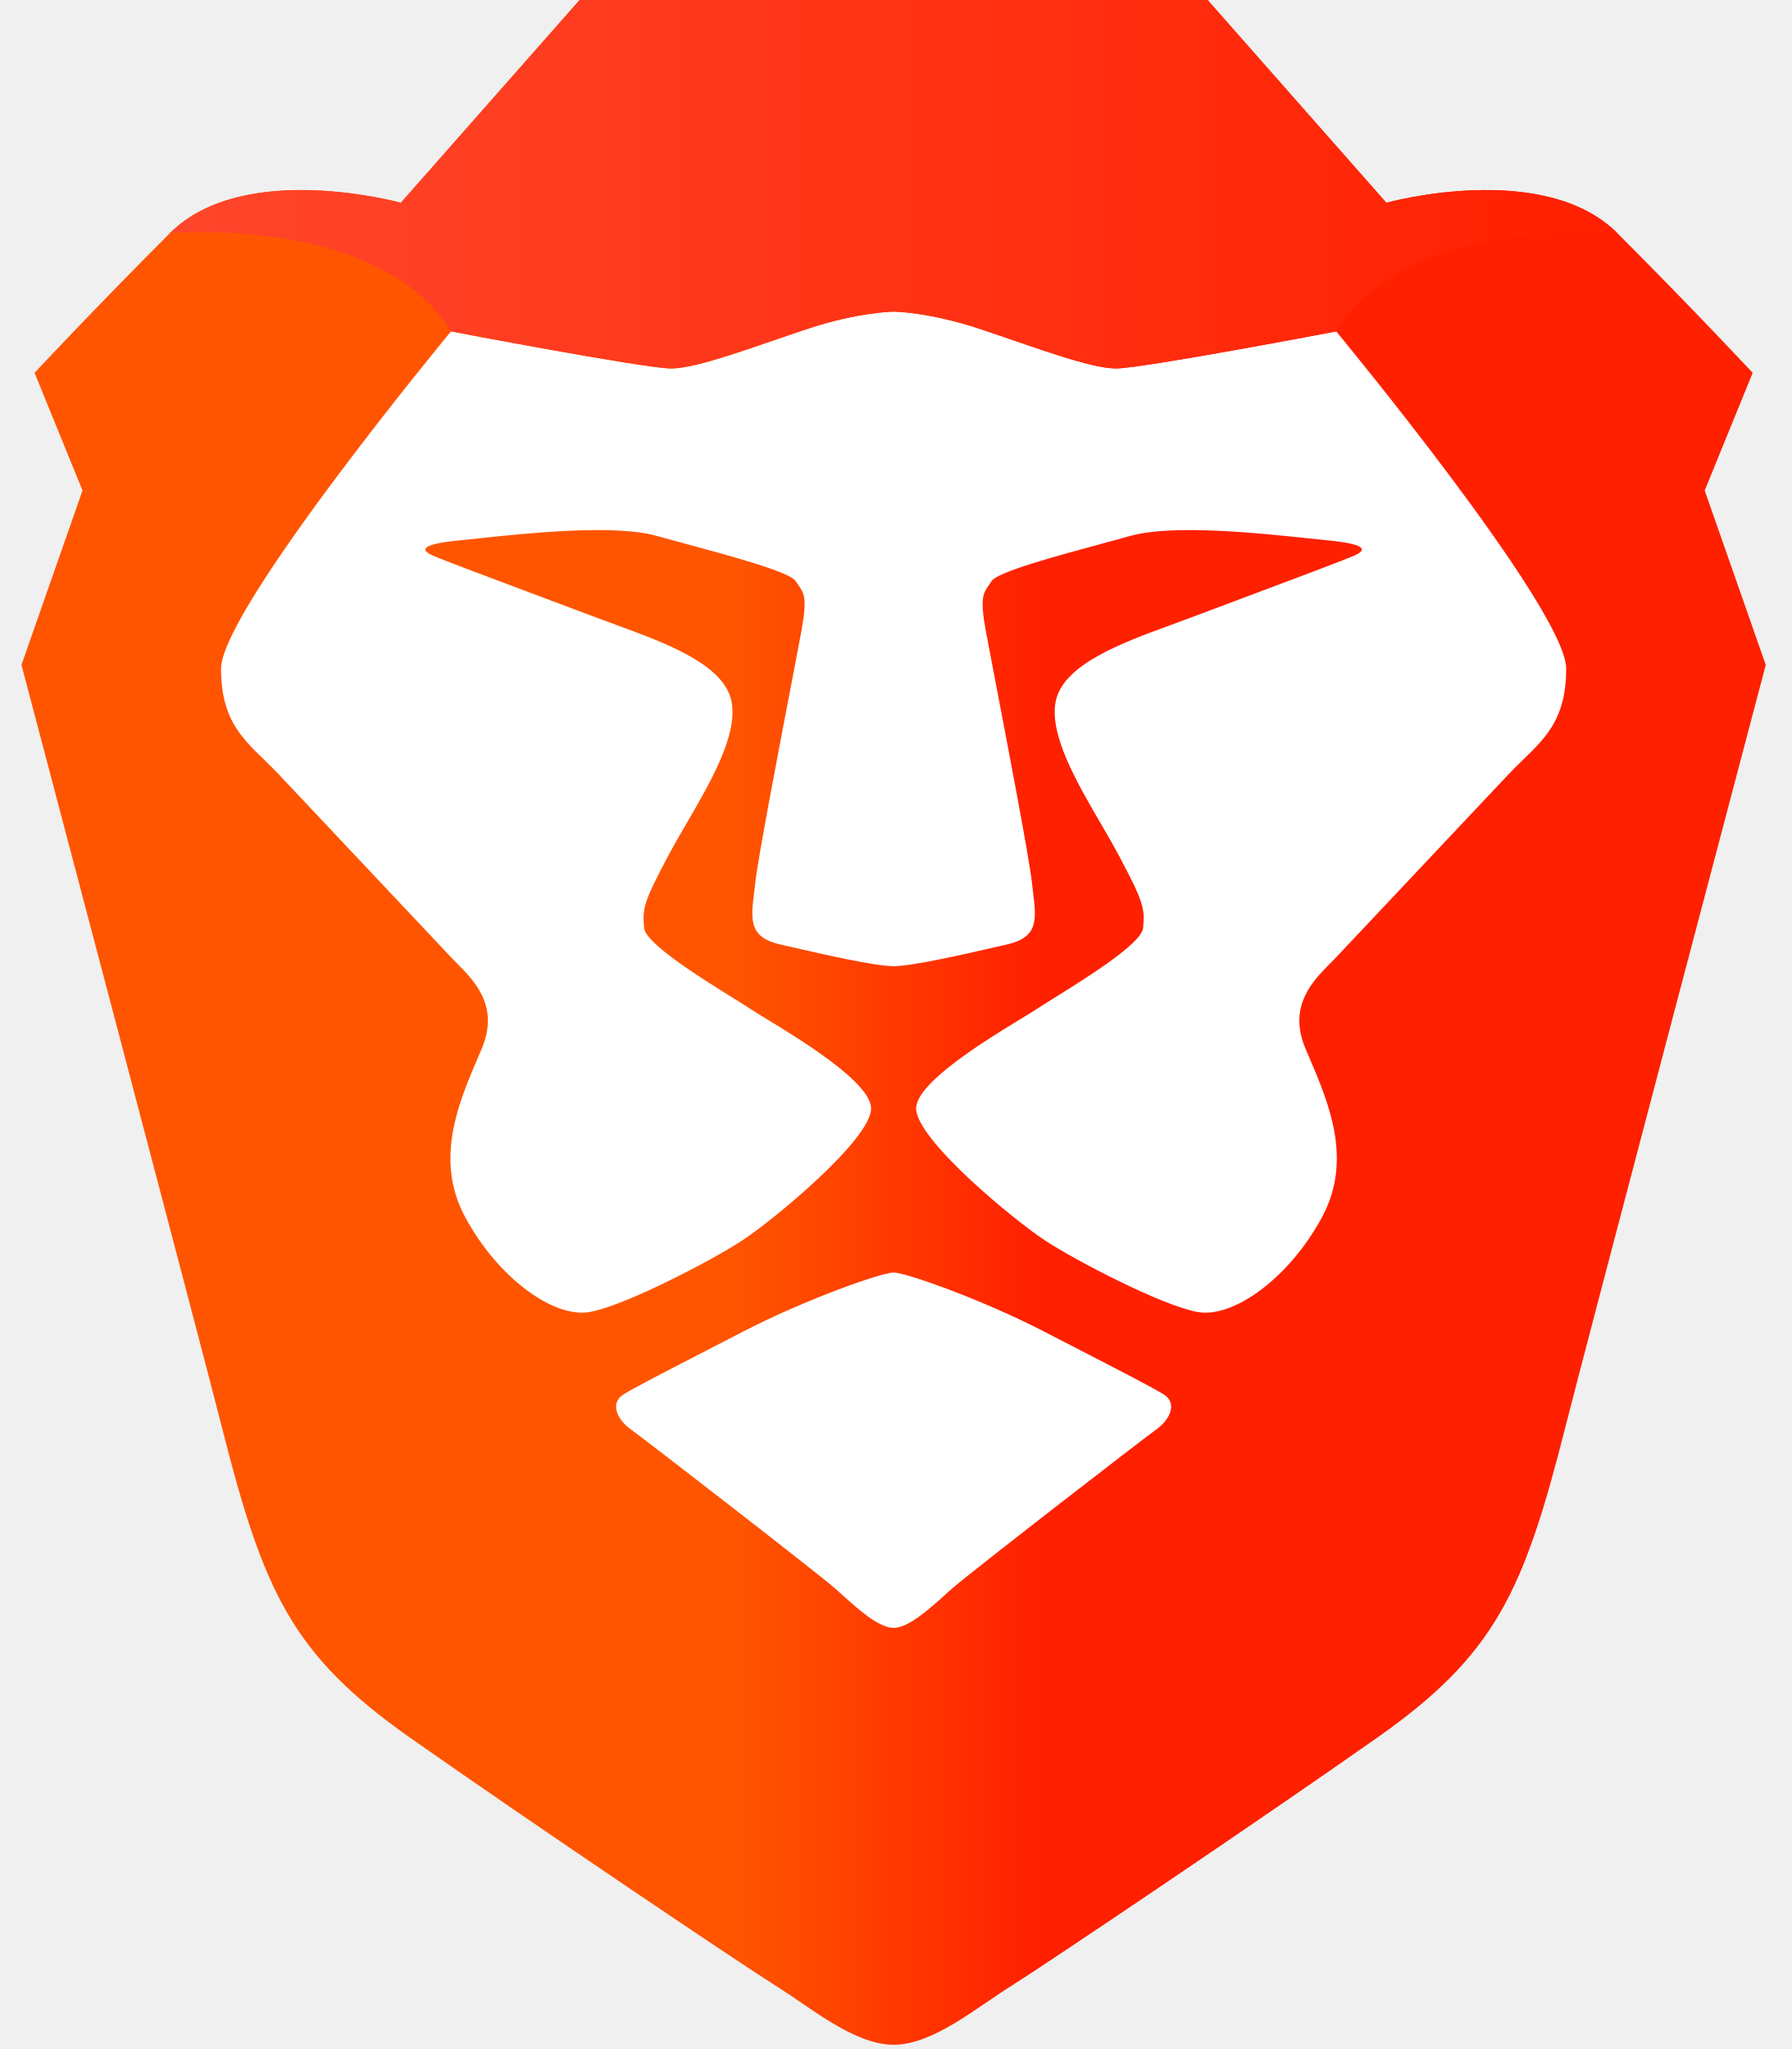
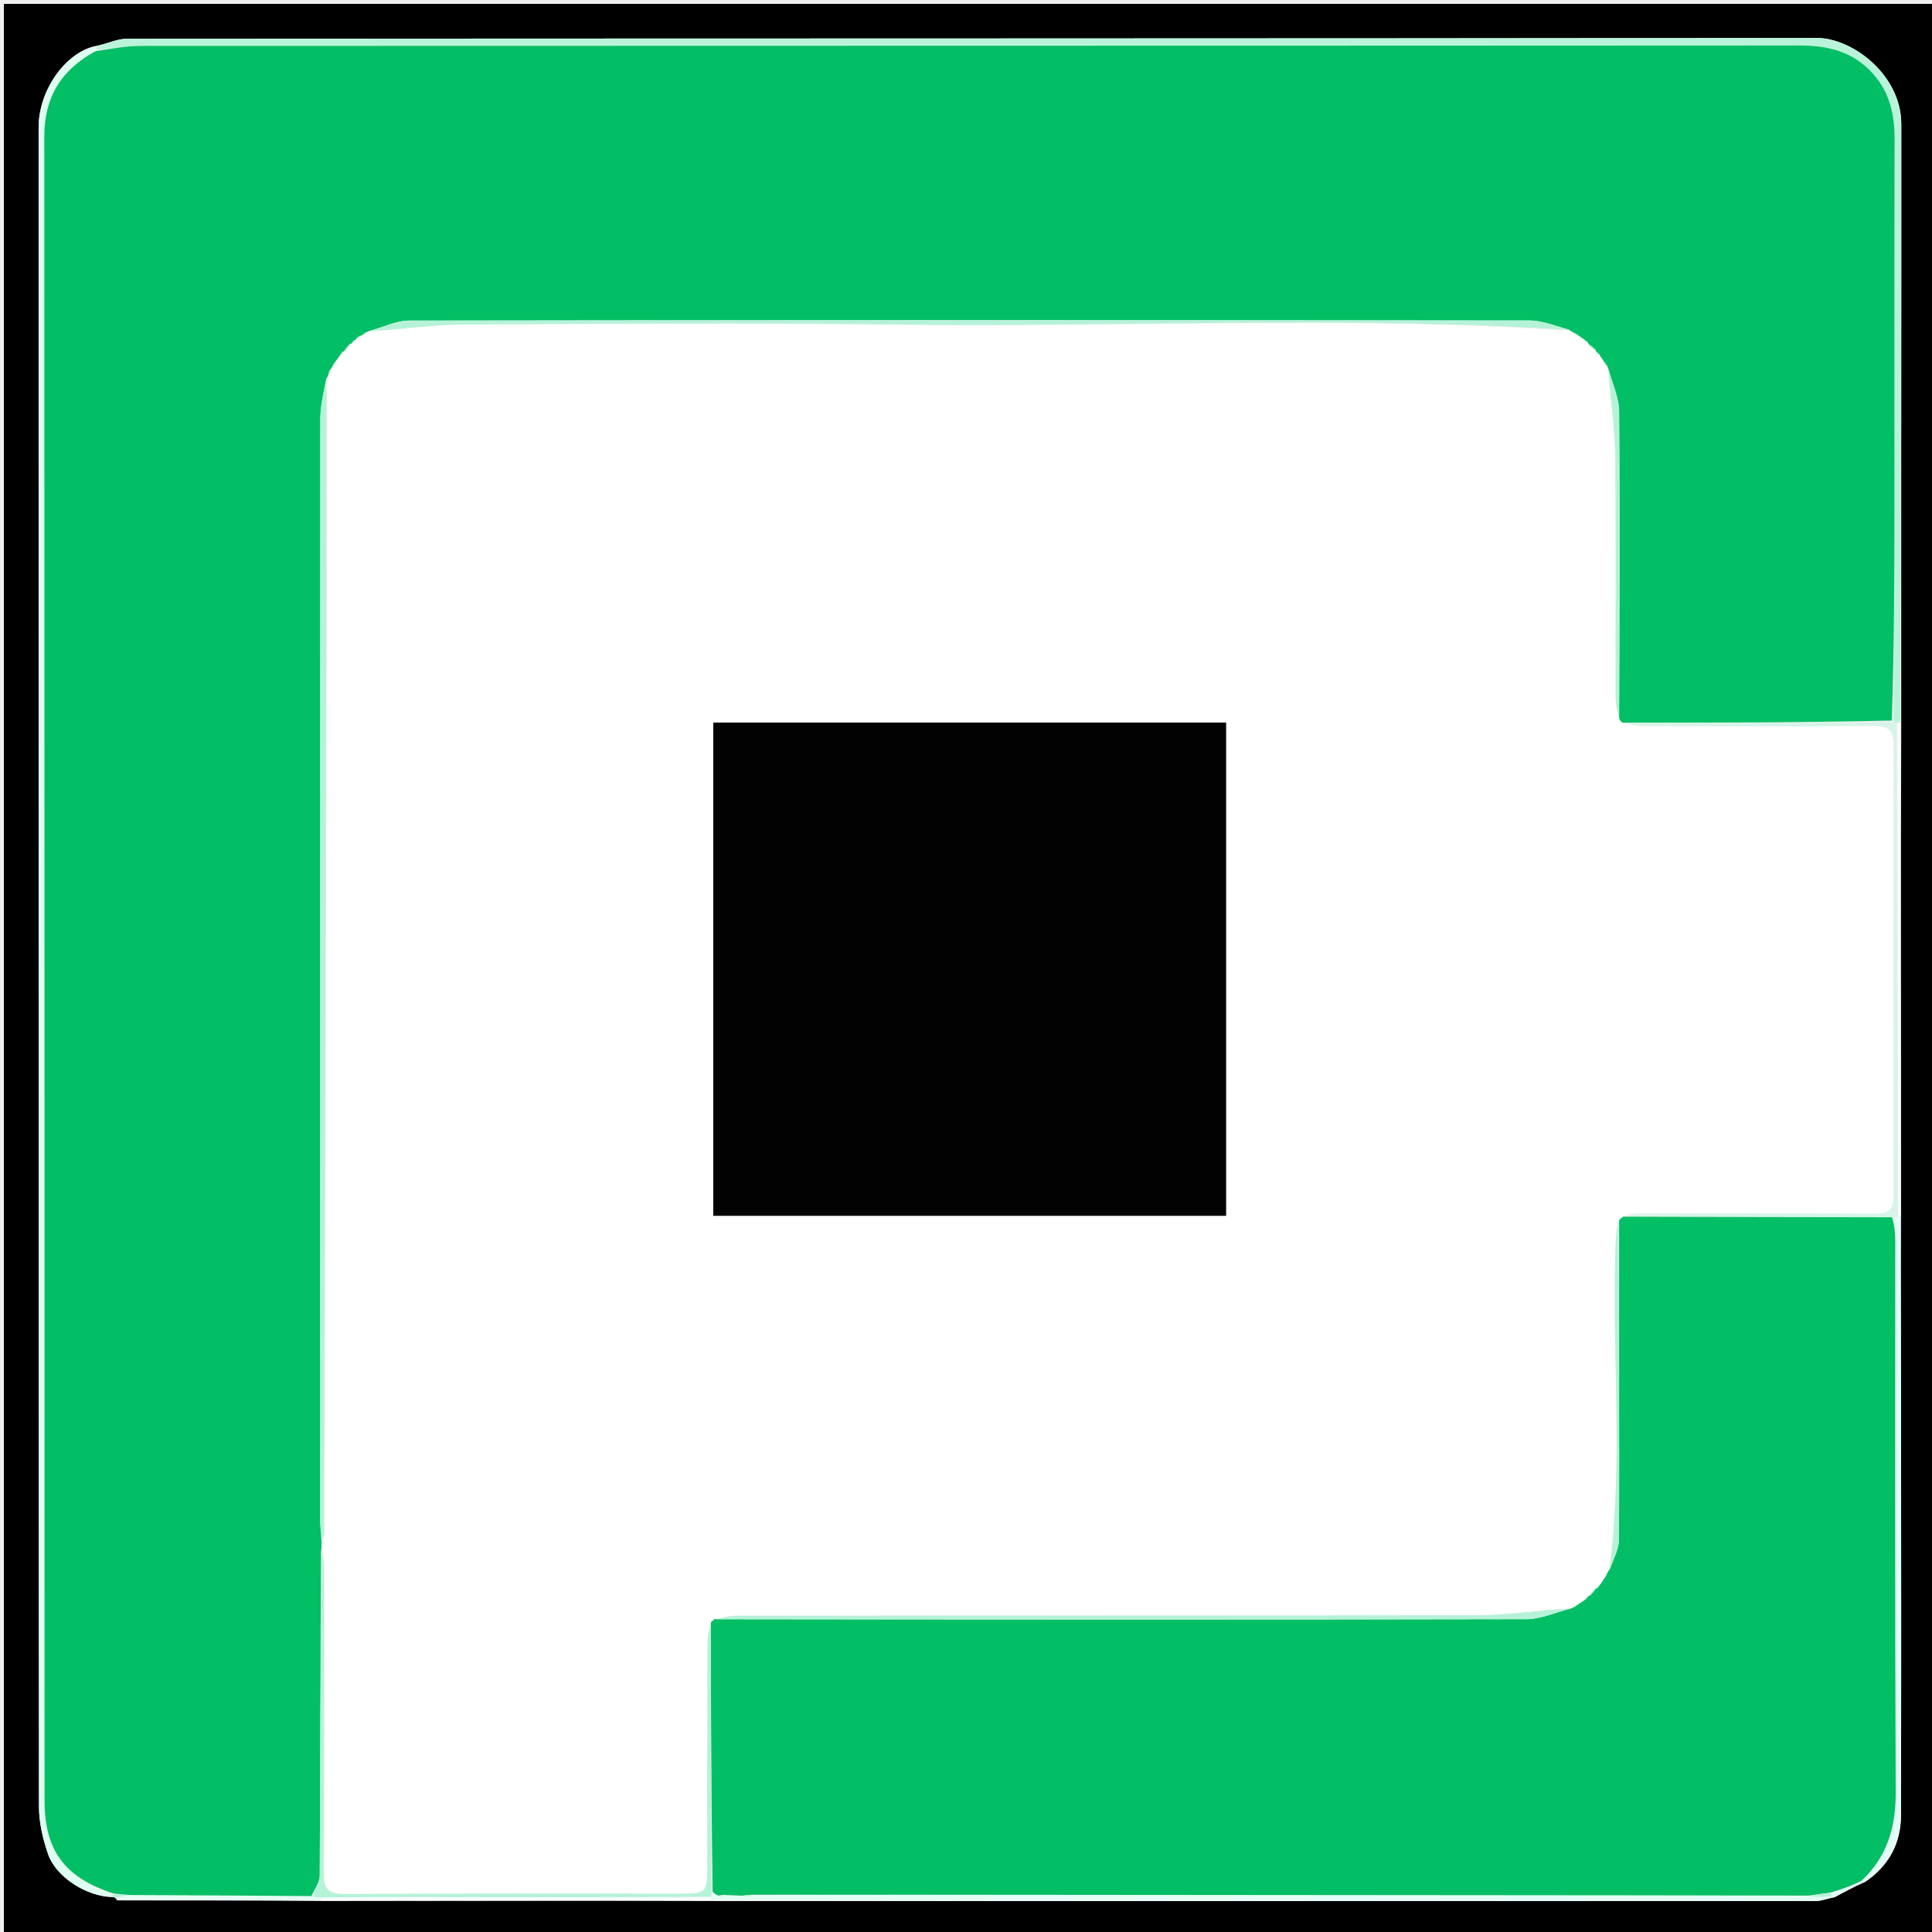
- <svg xmlns="http://www.w3.org/2000/svg" width="118" height="135" viewBox="0 0 118 135" fill="none">
-   <path fill-rule="evenodd" clip-rule="evenodd" d="M112.294 32.318L115.454 24.563C115.454 24.563 111.432 20.254 106.549 15.371C101.665 10.488 91.324 13.361 91.324 13.361L79.547 0H58.865H38.182L26.405 13.361C26.405 13.361 16.064 10.488 11.181 15.371C6.297 20.254 2.276 24.563 2.276 24.563L5.435 32.318L1.414 43.807C1.414 43.807 13.242 88.603 14.627 94.073C17.356 104.845 19.224 109.01 26.979 114.467C34.735 119.925 48.811 129.403 51.109 130.839C53.407 132.276 56.279 134.722 58.865 134.722C61.45 134.722 64.322 132.276 66.621 130.839C68.918 129.403 82.994 119.925 90.75 114.467C98.506 109.01 100.373 104.845 103.102 94.073C104.487 88.603 116.315 43.807 116.315 43.807L112.294 32.318Z" fill="url(#paint0_linear)" />
-   <path fill-rule="evenodd" clip-rule="evenodd" d="M73.515 24.276C75.238 24.276 88.021 21.834 88.021 21.834C88.021 21.834 103.17 40.145 103.17 44.059C103.17 47.295 101.867 48.561 100.333 50.053C100.011 50.365 99.68 50.687 99.348 51.04C97.432 53.074 89.064 61.959 87.989 63.1C87.877 63.22 87.751 63.346 87.619 63.479C86.485 64.619 84.816 66.298 85.993 69.085C86.072 69.272 86.153 69.461 86.236 69.653C87.527 72.674 89.121 76.402 87.092 80.181C84.933 84.2 81.235 86.882 78.865 86.439C76.495 85.995 70.929 83.087 68.883 81.758C66.836 80.43 60.349 75.08 60.349 73.034C60.349 71.326 65.014 68.487 67.281 67.107C67.732 66.832 68.088 66.616 68.293 66.477C68.527 66.32 68.919 66.076 69.4 65.777C71.469 64.492 75.205 62.171 75.299 61.142C75.414 59.874 75.37 59.502 73.703 56.367C73.348 55.701 72.933 54.987 72.504 54.249C70.916 51.517 69.138 48.458 69.532 46.267C69.976 43.794 73.852 42.375 77.136 41.174C77.546 41.024 77.947 40.877 78.331 40.732C79.289 40.37 80.493 39.919 81.751 39.448C85.029 38.22 88.671 36.856 89.272 36.579C90.104 36.196 89.889 35.831 87.37 35.592C87.037 35.56 86.623 35.516 86.147 35.466C83.03 35.135 77.281 34.524 74.485 35.303C73.936 35.456 73.319 35.623 72.673 35.798C69.532 36.648 65.684 37.69 65.314 38.291C65.249 38.396 65.186 38.487 65.126 38.572C64.772 39.075 64.541 39.403 64.933 41.539C65.049 42.175 65.289 43.427 65.585 44.974C66.453 49.504 67.806 56.571 67.976 58.159C68 58.381 68.026 58.595 68.052 58.801C68.269 60.573 68.413 61.751 66.356 62.221C66.185 62.261 66.005 62.302 65.818 62.345C63.497 62.877 60.094 63.658 58.865 63.658C57.635 63.658 54.229 62.877 51.908 62.344C51.722 62.301 51.544 62.26 51.373 62.221C49.316 61.751 49.46 60.573 49.677 58.801C49.703 58.595 49.729 58.381 49.753 58.159C49.924 56.569 51.28 49.484 52.148 44.955C52.442 43.416 52.68 42.172 52.797 41.539C53.188 39.403 52.957 39.075 52.603 38.572C52.544 38.487 52.48 38.396 52.415 38.291C52.046 37.69 48.197 36.648 45.057 35.798C44.41 35.623 43.794 35.456 43.244 35.303C40.449 34.524 34.7 35.135 31.582 35.466C31.107 35.516 30.692 35.56 30.359 35.592C27.841 35.831 27.626 36.196 28.457 36.579C29.058 36.856 32.698 38.22 35.975 39.447C37.234 39.919 38.439 40.37 39.398 40.732C39.782 40.877 40.184 41.024 40.594 41.174C43.877 42.376 47.753 43.794 48.197 46.267C48.591 48.458 46.813 51.516 45.226 54.248C44.797 54.986 44.382 55.7 44.027 56.367C42.359 59.502 42.315 59.874 42.431 61.142C42.525 62.171 46.259 64.491 48.328 65.776C48.81 66.076 49.202 66.319 49.436 66.477C49.641 66.616 49.997 66.832 50.447 67.106C52.714 68.486 57.38 71.326 57.38 73.034C57.38 75.08 50.893 80.43 48.847 81.758C46.8 83.087 41.234 85.995 38.865 86.439C36.495 86.882 32.796 84.2 30.637 80.181C28.608 76.403 30.202 72.674 31.493 69.654C31.576 69.462 31.657 69.272 31.736 69.085C32.914 66.297 31.244 64.619 30.11 63.479C29.977 63.346 29.852 63.22 29.74 63.1C29.117 62.439 26.04 59.172 23.192 56.148C21.129 53.957 19.186 51.894 18.381 51.04C18.049 50.688 17.718 50.365 17.397 50.053C15.862 48.561 14.56 47.295 14.56 44.059C14.56 40.145 29.708 21.834 29.708 21.834C29.708 21.834 42.491 24.276 44.215 24.276C45.59 24.276 48.246 23.361 51.014 22.408C51.715 22.166 52.423 21.923 53.12 21.691C56.567 20.541 58.865 20.533 58.865 20.533C58.865 20.533 61.163 20.541 64.61 21.691C65.306 21.923 66.014 22.166 66.715 22.408C69.484 23.361 72.139 24.276 73.515 24.276ZM71.321 89.044C74.023 90.437 75.94 91.424 76.665 91.878C77.602 92.465 77.03 93.572 76.176 94.175C75.322 94.779 63.843 103.667 62.729 104.65C62.587 104.776 62.435 104.912 62.278 105.054C61.205 106.021 59.835 107.255 58.865 107.255C57.894 107.255 56.523 106.02 55.45 105.052C55.293 104.911 55.142 104.775 55 104.65C53.886 103.667 42.407 94.779 41.553 94.175C40.699 93.572 40.127 92.465 41.065 91.878C41.79 91.424 43.709 90.435 46.414 89.042C47.207 88.633 48.067 88.19 48.985 87.715C53.032 85.621 58.077 83.84 58.865 83.84C59.652 83.84 64.697 85.621 68.745 87.715C69.665 88.191 70.526 88.635 71.321 89.044Z" fill="white" />
-   <path fill-rule="evenodd" clip-rule="evenodd" d="M91.324 13.361L79.547 0H58.865H38.182L26.405 13.361C26.405 13.361 16.064 10.488 11.18 15.371C11.18 15.371 24.969 14.127 29.708 21.834C29.708 21.834 42.491 24.276 44.215 24.276C45.938 24.276 49.672 22.839 53.12 21.691C56.566 20.541 58.865 20.533 58.865 20.533C58.865 20.533 61.163 20.541 64.61 21.691C68.057 22.839 71.791 24.276 73.514 24.276C75.238 24.276 88.021 21.834 88.021 21.834C92.76 14.127 106.549 15.371 106.549 15.371C101.665 10.488 91.324 13.361 91.324 13.361Z" fill="url(#paint1_linear)" />
-   <mask id="mask0" mask-type="alpha" maskUnits="userSpaceOnUse" x="11" y="0" width="96" height="25">
-     <path fill-rule="evenodd" clip-rule="evenodd" d="M91.324 13.361L79.547 0H58.865H38.182L26.405 13.361C26.405 13.361 16.064 10.488 11.18 15.371C11.18 15.371 24.969 14.127 29.708 21.834C29.708 21.834 42.491 24.276 44.215 24.276C45.938 24.276 49.672 22.839 53.12 21.691C56.566 20.541 58.865 20.533 58.865 20.533C58.865 20.533 61.163 20.541 64.61 21.691C68.057 22.839 71.791 24.276 73.514 24.276C75.238 24.276 88.021 21.834 88.021 21.834C92.76 14.127 106.549 15.371 106.549 15.371C101.665 10.488 91.324 13.361 91.324 13.361Z" fill="white" />
-   </mask>
-   <g mask="url(#mask0)">
- </g>
-   <defs>
-     <linearGradient id="paint0_linear" x1="1.414" y1="135.672" x2="116.315" y2="135.672" gradientUnits="userSpaceOnUse">
-       <stop stop-color="#FF5500" />
-       <stop offset="0.41" stop-color="#FF5500" />
-       <stop offset="0.582" stop-color="#FF2000" />
-       <stop offset="1" stop-color="#FF2000" />
-     </linearGradient>
-     <linearGradient id="paint1_linear" x1="13.229" y1="24.186" x2="106.549" y2="24.186" gradientUnits="userSpaceOnUse">
-       <stop stop-color="#FF452A" />
-       <stop offset="1" stop-color="#FF2000" />
-     </linearGradient>
-   </defs>
+ <svg xmlns="http://www.w3.org/2000/svg" version="1.1" id="Layer_1" x="0px" y="0px" width="100%" viewBox="0 0 500 500" enable-background="new 0 0 500 500" xml:space="preserve">
+   <path fill="#000000" opacity="1" stroke="none" d=" M501,107   C501,238.667 501,369.833 501,501   C334.333,501 167.667,501 1,501   C1,334.333 1,167.667 1,1   C167.667,1 334.333,1 501,1   C501,36.167 501,71.333 501,107  M30.309,491.826   C47.875,491.828 65.442,491.83 83.933,491.987   C117.287,491.937 150.641,491.887 184.921,491.994   C279.967,491.998 375.013,492.005 470.059,491.967   C471.4,491.966 472.74,491.389 474.833,491.007   C477.243,489.693 479.652,488.38 482.774,487.008   C488.834,482.893 491.942,477.062 491.962,469.848   C492.055,437.042 492.021,404.235 491.994,371.429   C491.979,352.615 491.888,333.802 491.985,314.064   C491.945,271.702 491.906,229.34 492.038,186.057   C492.043,134.742 492.056,83.426 492.048,32.111   C492.046,19.39 479.421,9.809 470.126,9.821   C324.344,9.998 178.562,9.934 32.78,10.037   C30.186,10.039 27.592,11.409 24.245,12.005   C16.526,14.024 9.994,23.642 9.994,33.002   C9.993,177.878 9.974,322.755 10.092,467.631   C10.096,471.725 11.1,475.978 12.452,479.874   C14.544,485.899 22.657,490.933 29.412,491.003   C29.412,491.003 29.888,491.044 30.309,491.826  z" />
+   <path fill="#B9F4DA" opacity="1" stroke="none" d=" M24.998,12.14   C27.592,11.409 30.186,10.039 32.78,10.037   C178.562,9.934 324.344,9.998 470.126,9.821   C479.421,9.809 492.046,19.39 492.048,32.111   C492.056,83.426 492.043,134.742 491.757,186.529   C491.477,187.001 491.101,187.108 490.811,187.084   C490.331,187.025 490.14,186.99 490.06,186.501   C490.208,167.717 490.271,149.389 490.281,131.062   C490.298,99.402 490.238,67.742 490.32,36.082   C490.337,29.682 489.083,23.9 484.664,19.01   C479.568,13.369 473.173,11.77 465.784,11.774   C322.648,11.859 179.511,11.828 36.375,11.887   C32.589,11.888 28.802,12.634 25.011,12.81   C25.006,12.587 24.998,12.14 24.998,12.14  z" />
+   <path fill="#DEFEF2" opacity="1" stroke="none" d=" M24.622,12.073   C24.998,12.14 25.006,12.587 24.747,13.016   C15.772,18.108 11.468,25.221 11.472,35.268   C11.537,178.828 11.508,322.388 11.532,465.948   C11.534,478.898 16.714,485.929 28.973,490.288   C28.97,490.471 28.963,490.836 28.963,490.836   C22.657,490.933 14.544,485.899 12.452,479.874   C11.1,475.978 10.096,471.725 10.092,467.631   C9.974,322.755 9.993,177.878 9.994,33.002   C9.994,23.642 16.526,14.024 24.622,12.073  z" />
+   <path fill="#E2FEF6" opacity="1" stroke="none" d=" M474.08,491.081   C472.74,491.389 471.4,491.966 470.059,491.967   C375.013,492.005 279.967,491.998 184.46,491.744   C184,491.494 184.003,491.151 184.045,490.832   C184.074,490.299 184.059,490.085 184.367,490.011   C185.132,490.298 185.575,490.446 186.114,490.701   C186.21,490.809 186.629,490.855 186.629,490.855   C186.629,490.855 186.973,490.617 187.39,490.519   C189.227,490.48 190.648,490.537 192.281,490.737   C193.306,490.785 194.119,490.69 195.361,490.505   C209.443,490.391 223.096,490.341 236.749,490.35   C298.878,490.39 361.007,490.445 423.135,490.501   C438.117,490.514 453.098,490.55 468.401,490.744   C470.471,490.93 472.219,490.948 473.995,490.995   C474.023,491.024 474.08,491.081 474.08,491.081  z" />
+   <path fill="#E2FEF6" opacity="1" stroke="none" d=" M491.832,314.988   C491.888,333.802 491.979,352.615 491.994,371.429   C492.021,404.235 492.055,437.042 491.962,469.848   C491.942,477.062 488.834,482.893 482.407,487.026   C482.041,487.044 482.02,487.022 481.778,486.717   C488.482,480.409 490.653,472.778 490.609,463.713   C490.378,416.119 490.505,368.524 490.485,320.929   C490.484,318.945 490.249,316.962 490.391,314.989   C490.835,314.978 491.012,314.955 491.35,314.949   C491.51,314.965 491.832,314.988 491.832,314.988  z" />
+   <path fill="#FBFFFE" opacity="1" stroke="none" d=" M491.908,314.526   C491.832,314.988 491.51,314.965 491.288,314.489   C491.077,271.712 491.089,229.41 491.101,187.108   C491.101,187.108 491.477,187.001 491.672,186.989   C491.906,229.34 491.945,271.702 491.908,314.526  z" />
+   <path fill="#FBFFFF" opacity="1" stroke="none" d=" M184.003,491.151   C184.003,491.151 184,491.494 183.997,491.666   C150.641,491.887 117.287,491.937 83.477,491.733   C83.021,491.48 83.04,491.128 83.502,491.064   C92.425,490.98 100.887,490.929 109.348,490.947   C134.233,491 159.118,491.081 184.003,491.151  z" />
+   <path fill="#E5FFF7" opacity="1" stroke="none" d=" M83.04,491.128   C83.04,491.128 83.021,491.48 83.015,491.656   C65.442,491.83 47.875,491.828 30.427,491.42   C31.377,490.838 32.207,490.661 33.479,490.427   C49.476,490.48 65.032,490.591 80.986,490.831   C81.936,491.016 82.488,491.072 83.04,491.128  z" />
+   <path fill="#E2FEF6" opacity="1" stroke="none" d=" M482.051,487.055   C479.652,488.38 477.243,489.693 474.456,491.044   C474.08,491.081 474.023,491.024 473.997,490.746   C473.97,490.468 473.984,489.97 474.301,489.806   C477.085,488.769 479.553,487.896 482.02,487.022   C482.02,487.022 482.041,487.044 482.051,487.055  z" />
+   <path fill="#B5F3D8" opacity="1" stroke="none" d=" M33.038,490.484   C32.207,490.661 31.377,490.838 30.217,491.029   C29.888,491.044 29.412,491.003 29.187,490.92   C28.963,490.836 28.97,490.471 29.383,490.214   C30.876,490.133 31.957,490.308 33.038,490.484  z" />
+   <path fill="#02BE64" opacity="1" stroke="none" d=" M33.479,490.427   C31.957,490.308 30.876,490.133 29.385,490.031   C16.714,485.929 11.534,478.898 11.532,465.948   C11.508,322.388 11.537,178.828 11.472,35.268   C11.468,25.221 15.772,18.108 24.753,13.239   C28.802,12.634 32.589,11.888 36.375,11.887   C179.511,11.828 322.648,11.859 465.784,11.774   C473.173,11.77 479.568,13.369 484.664,19.01   C489.083,23.9 490.337,29.682 490.32,36.082   C490.238,67.742 490.298,99.402 490.281,131.062   C490.271,149.389 490.208,167.717 489.594,186.479   C466.012,186.985 443.006,187.055 419.754,187.009   C419.315,186.594 419.121,186.296 419.022,185.539   C419.129,158.865 419.249,132.65 419.027,106.437   C418.996,102.826 417.264,99.23 416.263,95.454   C416.205,95.281 415.961,95.01 415.959,94.736   C415.689,94.233 415.422,94.005 415.068,93.519   C414.633,92.848 414.287,92.434 413.921,91.756   C413.616,91.308 413.331,91.125 413.023,90.97   C413,90.998 413.058,90.954 413.012,90.647   C412.331,89.869 411.696,89.398 411.032,88.963   C411.003,88.999 411.075,88.941 411.003,88.683   C410.624,88.279 410.317,88.131 409.856,87.76   C409.225,87.291 408.748,87.046 408.149,86.553   C407.684,86.209 407.342,86.114 406.865,85.897   C406.732,85.774 406.39,85.654 406.147,85.366   C402.527,84.335 399.15,82.944 395.771,82.94   C299.17,82.824 202.57,82.818 105.97,82.964   C102.508,82.97 99.049,84.705 95.42,85.692   C95.253,85.751 94.995,85.996 94.715,85.998   C94.191,86.262 93.947,86.524 93.52,86.836   C93.337,86.887 93.037,87.122 92.773,87.123   C92.327,87.407 92.146,87.69 91.983,87.986   C92.001,88 91.973,87.965 91.711,88.011   C91.271,88.349 91.093,88.641 90.955,88.965   C90.996,88.998 90.93,88.917 90.625,88.97   C89.857,89.664 89.394,90.304 88.966,90.971   C89,90.997 88.944,90.931 88.689,91.008   C88.302,91.395 88.169,91.706 87.826,92.187   C87.351,92.824 87.088,93.291 86.571,93.87   C86.209,94.319 86.099,94.657 85.865,95.12   C85.74,95.246 85.615,95.578 85.384,95.744   C85.104,96.273 85.054,96.636 84.907,97.16   C84.811,97.322 84.755,97.693 84.457,97.956   C83.72,101.649 82.901,105.078 82.899,108.509   C82.83,203.365 82.841,298.222 82.86,393.078   C82.86,395.059 83.104,397.04 83.217,399.349   C83.21,400.115 83.222,400.553 83.076,401.438   C82.894,429.733 82.909,457.584 82.746,485.433   C82.736,487.193 81.339,488.946 80.588,490.702   C65.032,490.591 49.476,490.48 33.479,490.427  z" />
+   <path fill="#D8F4E9" opacity="1" stroke="none" d=" M419.999,187.126   C443.006,187.055 466.012,186.985 489.484,186.935   C490.14,186.99 490.331,187.025 490.811,187.084   C491.089,229.41 491.077,271.712 491.127,314.473   C491.012,314.955 490.835,314.978 489.914,315.038   C466.114,315.009 443.059,314.941 420.32,314.606   C421.786,314.23 422.937,314.028 424.087,314.027   C444.398,314.007 464.709,313.911 485.018,314.099   C488.999,314.136 490.071,312.941 490.057,309.019   C489.923,270.396 489.911,231.772 490.068,193.149   C490.085,188.903 488.75,187.863 484.686,187.902   C464.876,188.091 445.064,188.009 425.253,187.95   C423.501,187.945 421.75,187.413 419.999,187.126  z" />
+   <path fill="#02BE64" opacity="1" stroke="none" d=" M420.004,314.874   C443.059,314.941 466.114,315.009 489.646,315.027   C490.249,316.962 490.484,318.945 490.485,320.929   C490.505,368.524 490.378,416.119 490.609,463.713   C490.653,472.778 488.482,480.409 481.778,486.717   C479.553,487.896 477.085,488.769 473.874,489.757   C471.446,490.106 469.763,490.341 468.079,490.575   C453.098,490.55 438.117,490.514 423.135,490.501   C361.007,490.445 298.878,490.39 236.749,490.35   C223.096,490.341 209.443,490.391 195.02,490.342   C193.524,490.378 192.796,490.486 192.068,490.595   C190.648,490.537 189.227,490.48 187.154,490.401   C186.34,490.45 186.179,490.522 186.018,490.593   C185.575,490.446 185.132,490.298 184.427,489.555   C184.082,465.971 184,442.983 183.955,419.964   C183.992,419.932 183.935,419.852 184.117,419.731   C184.528,419.426 184.73,419.217 184.937,419.004   C184.971,419.027 185.023,418.964 185.481,419.052   C255.642,419.145 325.343,419.194 395.044,419.036   C398.831,419.027 402.613,417.285 406.567,416.29   C406.737,416.23 407,415.986 407.279,415.985   C407.8,415.725 408.043,415.466 408.546,415.129   C409.208,414.708 409.611,414.367 410.278,413.982   C410.721,413.647 410.9,413.355 411.042,413.032   C411.005,413 411.065,413.078 411.37,413.028   C412.151,412.349 412.628,411.721 413.056,411.047   C413.008,411.002 413.089,411.106 413.352,411.038   C413.764,410.658 413.914,410.347 414.284,409.878   C414.735,409.237 414.968,408.755 415.45,408.151   C415.79,407.684 415.881,407.34 416.091,406.857   C416.211,406.72 416.322,406.372 416.61,406.13   C417.631,403.356 418.992,400.826 419.001,398.291   C419.099,370.863 418.985,343.433 419.026,315.749   C419.418,315.287 419.711,315.081 420.004,314.874  z" />
+   <path fill="#B5F3D8" opacity="1" stroke="none" d=" M183.917,419.996   C184,442.983 184.082,465.971 184.105,489.415   C184.059,490.085 184.074,490.299 184.045,490.832   C159.118,491.081 134.233,491 109.348,490.947   C100.887,490.929 92.425,490.98 83.502,491.064   C82.488,491.072 81.936,491.016 80.986,490.831   C81.339,488.946 82.736,487.193 82.746,485.433   C82.909,457.584 82.894,429.733 83.292,401.784   C83.744,403.508 83.89,405.331 83.891,407.155   C83.906,432.965 84.01,458.776 83.799,484.585   C83.762,489.048 85.061,490.166 89.425,490.138   C118.398,489.949 147.373,490.044 176.347,490.039   C182.712,490.038 183.012,489.749 183.017,483.179   C183.034,463.863 183,444.547 183.062,425.231   C183.068,423.485 183.619,421.741 183.917,419.996  z" />
+   <path fill="#B5F3D8" opacity="1" stroke="none" d=" M468.401,490.744   C469.763,490.341 471.446,490.106 473.557,489.921   C473.984,489.97 473.97,490.468 473.969,490.717   C472.219,490.948 470.471,490.93 468.401,490.744  z" />
+   <path fill="#B5F3D8" opacity="1" stroke="none" d=" M192.281,490.737   C192.796,490.486 193.524,490.378 194.591,490.432   C194.119,490.69 193.306,490.785 192.281,490.737  z" />
+   <path fill="#B5F3D8" opacity="1" stroke="none" d=" M186.114,490.701   C186.179,490.522 186.34,490.45 186.737,490.498   C186.973,490.617 186.629,490.855 186.629,490.855   C186.629,490.855 186.21,490.809 186.114,490.701  z" />
+   <path fill="#FFFFFF" opacity="1" stroke="none" d=" M183.955,419.964   C183.619,421.741 183.068,423.485 183.062,425.231   C183,444.547 183.034,463.863 183.017,483.179   C183.012,489.749 182.712,490.038 176.347,490.039   C147.373,490.044 118.398,489.949 89.425,490.138   C85.061,490.166 83.762,489.048 83.799,484.585   C84.01,458.776 83.906,432.965 83.891,407.155   C83.89,405.331 83.744,403.508 83.449,401.338   C83.222,400.553 83.21,400.115 83.45,399.011   C83.77,397.519 83.895,396.694 83.897,395.869   C84.189,296.477 84.472,197.085 84.755,97.693   C84.755,97.693 84.811,97.322 85.139,96.991   C85.516,96.3 85.565,95.939 85.615,95.578   C85.615,95.578 85.74,95.246 86.114,95.002   C86.6,94.424 86.712,94.09 86.825,93.757   C87.088,93.291 87.351,92.824 88.071,92.099   C88.666,91.538 88.805,91.235 88.944,90.931   C88.944,90.931 89,90.997 89.295,90.948   C90.037,90.239 90.484,89.578 90.93,88.917   C90.93,88.917 90.996,88.998 91.215,88.915   C91.614,88.542 91.794,88.254 91.973,87.965   C91.973,87.965 92.001,88 92.232,87.953   C92.655,87.645 92.846,87.384 93.037,87.122   C93.037,87.122 93.337,86.887 93.801,86.844   C94.509,86.533 94.752,86.264 94.995,85.996   C94.995,85.996 95.253,85.751 95.841,85.78   C104.325,85.173 112.219,84.029 120.118,83.988   C157.227,83.793 194.343,83.504 231.447,83.993   C289.76,84.762 348.11,81.637 406.39,85.654   C406.39,85.654 406.732,85.774 406.993,86.142   C407.593,86.607 407.932,86.704 408.27,86.802   C408.748,87.046 409.225,87.291 409.937,88.01   C410.472,88.637 410.773,88.789 411.075,88.941   C411.075,88.941 411.003,88.999 411.05,89.292   C411.75,90.041 412.404,90.498 413.058,90.954   C413.058,90.954 413,90.998 413.058,91.227   C413.39,91.644 413.665,91.832 413.94,92.02   C414.287,92.434 414.633,92.848 415.074,93.791   C415.433,94.55 415.697,94.78 415.961,95.01   C415.961,95.01 416.205,95.281 416.184,95.873   C416.808,103.503 417.927,110.537 418.01,117.583   C418.257,138.636 418.079,159.693 418.134,180.749   C418.139,182.5 418.652,184.249 418.928,185.999   C419.121,186.296 419.315,186.594 419.754,187.009   C421.75,187.413 423.501,187.945 425.253,187.95   C445.064,188.009 464.876,188.091 484.686,187.902   C488.75,187.863 490.085,188.903 490.068,193.149   C489.911,231.772 489.923,270.396 490.057,309.019   C490.071,312.941 488.999,314.136 485.018,314.099   C464.709,313.911 444.398,314.007 424.087,314.027   C422.937,314.028 421.786,314.23 420.32,314.606   C419.711,315.081 419.418,315.287 418.769,316.07   C418.309,318.622 418.173,320.597 418.103,322.575   C417.123,350.499 420.182,378.509 416.322,406.372   C416.322,406.372 416.211,406.72 415.848,406.988   C415.391,407.595 415.296,407.934 415.201,408.273   C414.968,408.755 414.735,409.237 414.029,409.957   C413.401,410.499 413.245,410.803 413.089,411.106   C413.089,411.106 413.008,411.002 412.724,411.057   C411.982,411.768 411.524,412.423 411.065,413.078   C411.065,413.078 411.005,413 410.783,413.082   C410.379,413.451 410.197,413.738 410.015,414.025   C409.611,414.367 409.208,414.708 408.267,415.121   C407.486,415.456 407.243,415.721 407,415.986   C407,415.986 406.737,416.23 406.147,416.207   C397.832,416.822 390.107,417.996 382.38,418.014   C318.51,418.163 254.639,418.091 190.769,418.135   C188.853,418.136 186.938,418.676 185.023,418.964   C185.023,418.964 184.971,419.027 184.682,419.015   C184.24,419.286 184.088,419.569 183.935,419.852   C183.935,419.852 183.992,419.932 183.955,419.964  M288.5,186.997   C253.91,186.997 219.32,186.997 184.592,186.997   C184.592,229.889 184.592,272.274 184.592,314.65   C229.043,314.65 273.231,314.65 317.318,314.65   C317.318,271.927 317.318,229.557 317.318,186.997   C307.81,186.997 298.655,186.997 288.5,186.997  z" />
+   <path fill="#B5F3D8" opacity="1" stroke="none" d=" M406.147,85.366   C348.11,81.637 289.76,84.762 231.447,83.993   C194.343,83.504 157.227,83.793 120.118,83.988   C112.219,84.029 104.325,85.173 96.009,85.721   C99.049,84.705 102.508,82.97 105.97,82.964   C202.57,82.818 299.17,82.824 395.771,82.94   C399.15,82.944 402.527,84.335 406.147,85.366  z" />
+   <path fill="#B5F3D8" opacity="1" stroke="none" d=" M84.457,97.956   C84.472,197.085 84.189,296.477 83.897,395.869   C83.895,396.694 83.77,397.519 83.469,398.683   C83.104,397.04 82.86,395.059 82.86,393.078   C82.841,298.222 82.83,203.365 82.899,108.509   C82.901,105.078 83.72,101.649 84.457,97.956  z" />
+   <path fill="#B5F3D8" opacity="1" stroke="none" d=" M419.022,185.539   C418.652,184.249 418.139,182.5 418.134,180.749   C418.079,159.693 418.257,138.636 418.01,117.583   C417.927,110.537 416.808,103.503 416.241,96.046   C417.264,99.23 418.996,102.826 419.027,106.437   C419.249,132.65 419.129,158.865 419.022,185.539  z" />
+   <path fill="#B5F3D8" opacity="1" stroke="none" d=" M413.012,90.647   C412.404,90.498 411.75,90.041 411.078,89.256   C411.696,89.398 412.331,89.869 413.012,90.647  z" />
+   <path fill="#B5F3D8" opacity="1" stroke="none" d=" M90.625,88.97   C90.484,89.578 90.037,90.239 89.261,90.922   C89.394,90.304 89.857,89.664 90.625,88.97  z" />
+   <path fill="#B5F3D8" opacity="1" stroke="none" d=" M94.715,85.998   C94.752,86.264 94.509,86.533 93.985,86.793   C93.947,86.524 94.191,86.262 94.715,85.998  z" />
+   <path fill="#B5F3D8" opacity="1" stroke="none" d=" M408.149,86.553   C407.932,86.704 407.593,86.607 407.127,86.264   C407.342,86.114 407.684,86.209 408.149,86.553  z" />
+   <path fill="#B5F3D8" opacity="1" stroke="none" d=" M92.773,87.123   C92.846,87.384 92.655,87.645 92.215,87.94   C92.146,87.69 92.327,87.407 92.773,87.123  z" />
+   <path fill="#B5F3D8" opacity="1" stroke="none" d=" M91.711,88.011   C91.794,88.254 91.614,88.542 91.175,88.882   C91.093,88.641 91.271,88.349 91.711,88.011  z" />
+   <path fill="#B5F3D8" opacity="1" stroke="none" d=" M415.959,94.736   C415.697,94.78 415.433,94.55 415.162,94.048   C415.422,94.005 415.689,94.233 415.959,94.736  z" />
+   <path fill="#B5F3D8" opacity="1" stroke="none" d=" M411.003,88.683   C410.773,88.789 410.472,88.637 410.09,88.234   C410.317,88.131 410.624,88.279 411.003,88.683  z" />
+   <path fill="#B5F3D8" opacity="1" stroke="none" d=" M88.689,91.008   C88.805,91.235 88.666,91.538 88.282,91.929   C88.169,91.706 88.302,91.395 88.689,91.008  z" />
+   <path fill="#B5F3D8" opacity="1" stroke="none" d=" M413.921,91.756   C413.665,91.832 413.39,91.644 413.081,91.199   C413.331,91.125 413.616,91.308 413.921,91.756  z" />
+   <path fill="#B5F3D8" opacity="1" stroke="none" d=" M86.571,93.87   C86.712,94.09 86.6,94.424 86.239,94.876   C86.099,94.657 86.209,94.319 86.571,93.87  z" />
+   <path fill="#B5F3D8" opacity="1" stroke="none" d=" M85.384,95.744   C85.565,95.939 85.516,96.3 85.235,96.83   C85.054,96.636 85.104,96.273 85.384,95.744  z" />
+   <path fill="#B5F3D8" opacity="1" stroke="none" d=" M185.481,419.052   C186.938,418.676 188.853,418.136 190.769,418.135   C254.639,418.091 318.51,418.163 382.38,418.014   C390.107,417.996 397.832,416.822 405.978,416.267   C402.613,417.285 398.831,419.027 395.044,419.036   C325.343,419.194 255.642,419.145 185.481,419.052  z" />
+   <path fill="#B5F3D8" opacity="1" stroke="none" d=" M416.61,406.13   C420.182,378.509 417.123,350.499 418.103,322.575   C418.173,320.597 418.309,318.622 418.671,316.325   C418.985,343.433 419.099,370.863 419.001,398.291   C418.992,400.826 417.631,403.356 416.61,406.13  z" />
+   <path fill="#B5F3D8" opacity="1" stroke="none" d=" M411.37,413.028   C411.524,412.423 411.982,411.768 412.773,411.102   C412.628,411.721 412.151,412.349 411.37,413.028  z" />
+   <path fill="#B5F3D8" opacity="1" stroke="none" d=" M410.278,413.982   C410.197,413.738 410.379,413.451 410.821,413.113   C410.9,413.355 410.721,413.647 410.278,413.982  z" />
+   <path fill="#B5F3D8" opacity="1" stroke="none" d=" M184.117,419.731   C184.088,419.569 184.24,419.286 184.648,418.992   C184.73,419.217 184.528,419.426 184.117,419.731  z" />
+   <path fill="#B5F3D8" opacity="1" stroke="none" d=" M407.279,415.985   C407.243,415.721 407.486,415.456 408.008,415.199   C408.043,415.466 407.8,415.725 407.279,415.985  z" />
+   <path fill="#B5F3D8" opacity="1" stroke="none" d=" M413.352,411.038   C413.245,410.803 413.401,410.499 413.811,410.116   C413.914,410.347 413.764,410.658 413.352,411.038  z" />
+   <path fill="#B5F3D8" opacity="1" stroke="none" d=" M415.45,408.151   C415.296,407.934 415.391,407.595 415.729,407.126   C415.881,407.34 415.79,407.684 415.45,408.151  z" />
+   <path fill="#020202" opacity="1" stroke="none" d=" M289,186.997   C298.655,186.997 307.81,186.997 317.318,186.997   C317.318,229.557 317.318,271.927 317.318,314.65   C273.231,314.65 229.043,314.65 184.592,314.65   C184.592,272.274 184.592,229.889 184.592,186.997   C219.32,186.997 253.91,186.997 289,186.997  z" />
</svg>
